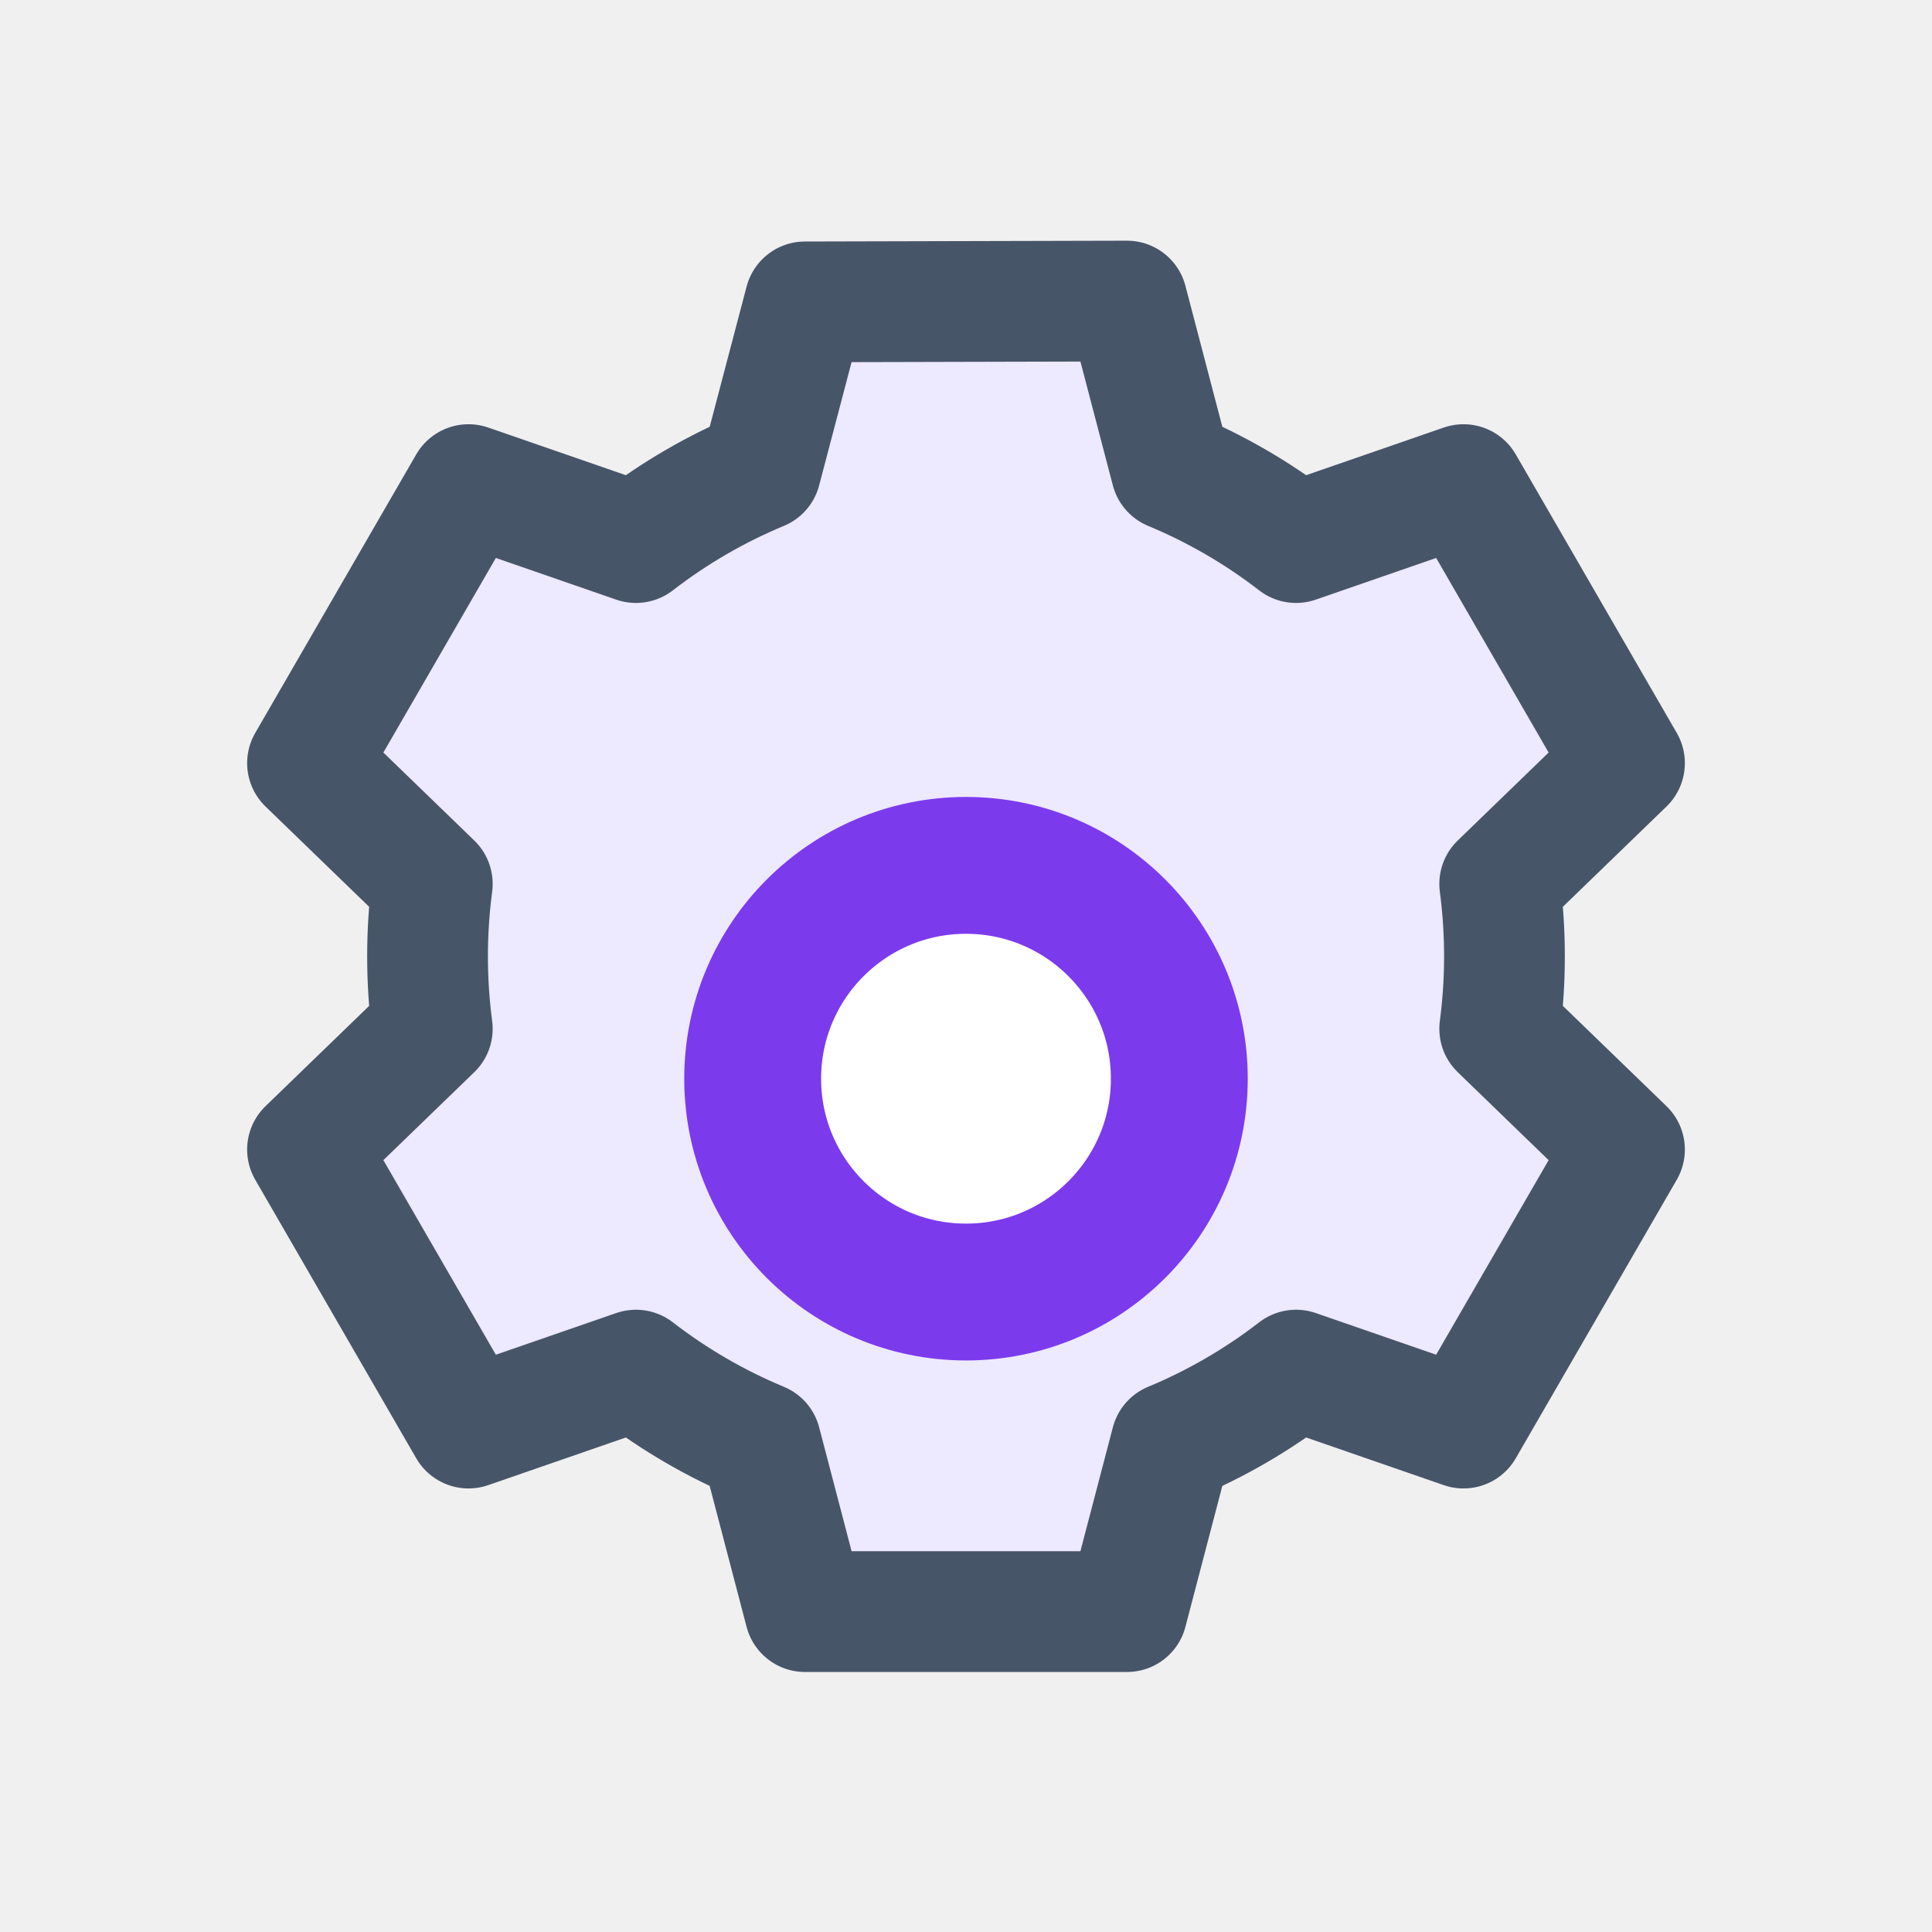
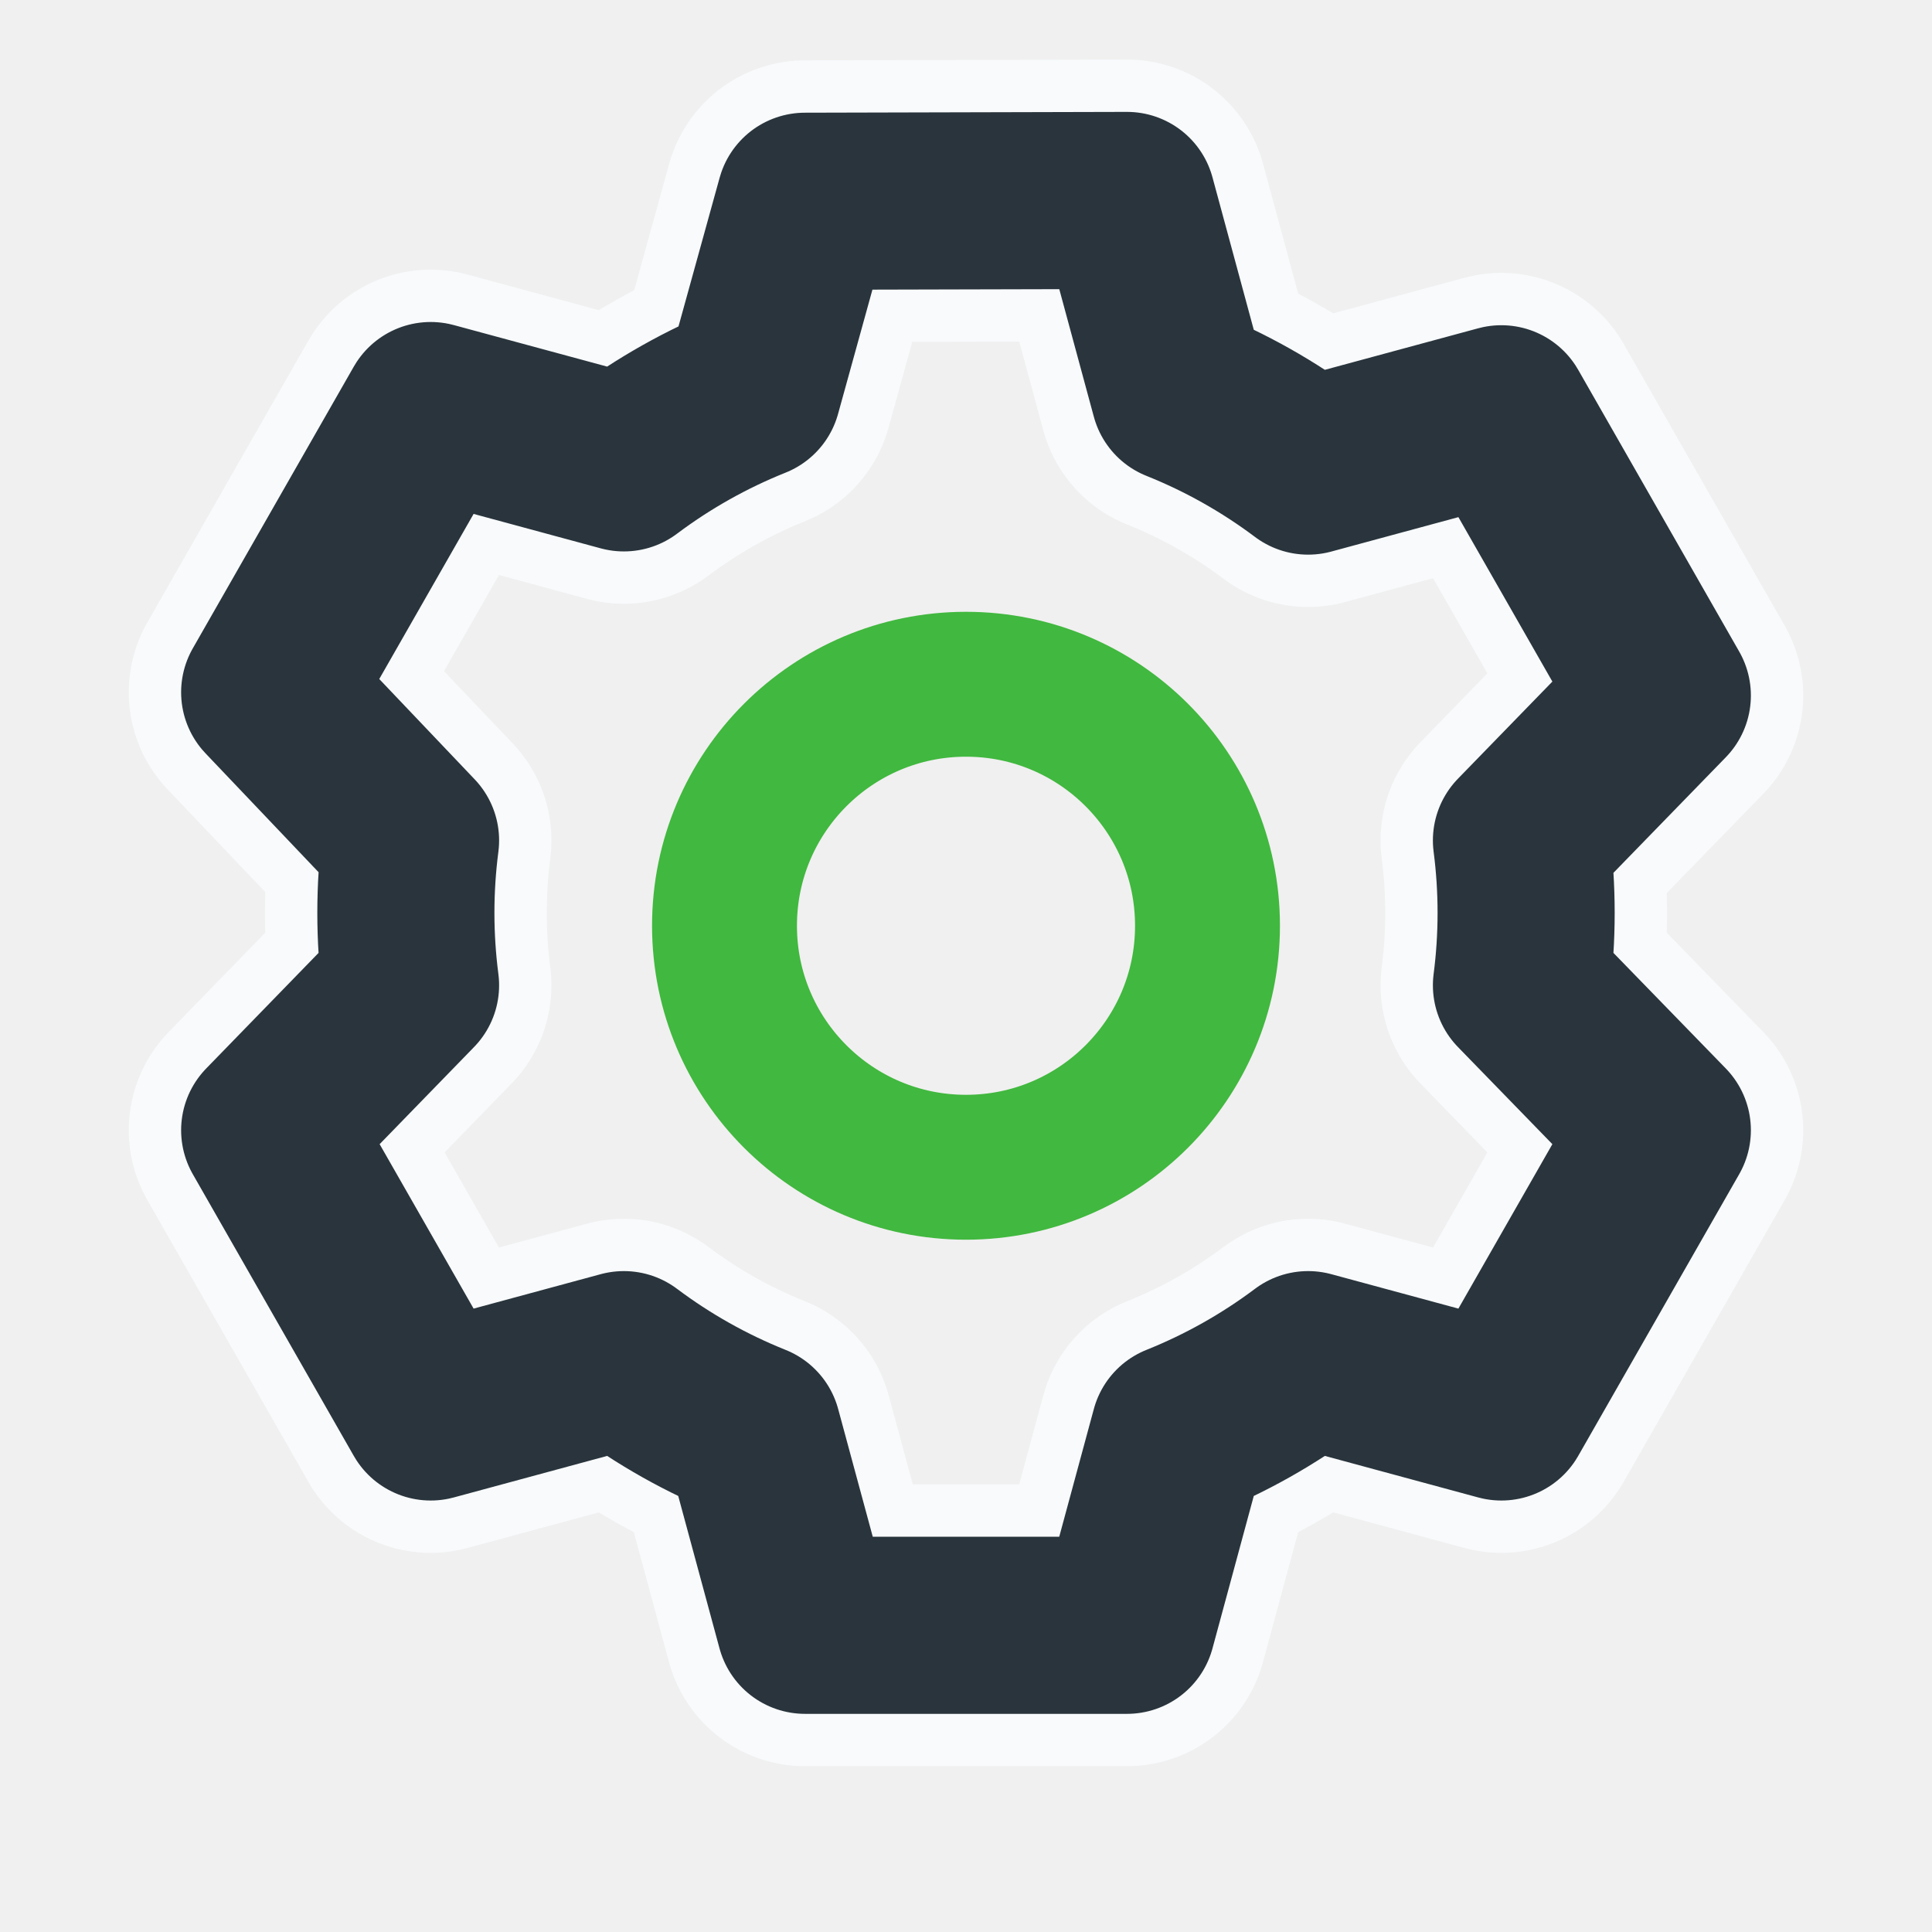
<svg xmlns="http://www.w3.org/2000/svg" width="24" height="24" viewBox="0 0 24 24">
-   <path d="m10 3.75 4-.01.55 2.1a6.8 6.8 0 0 1 1.55.9l2.08-.72 2 3.46-1.55 1.5a6.9 6.9 0 0 1 0 1.8l1.55 1.5-2 3.46-2.08-.72a6.8 6.8 0 0 1-1.55.9l-.55 2.1h-4l-.55-2.1a6.8 6.8 0 0 1-1.55-.9l-2.08.72-2-3.46 1.55-1.5a6.9 6.9 0 0 1 0-1.8l-1.55-1.5 2-3.46 2.08.72a6.8 6.8 0 0 1 1.55-.9z" fill="#ede9fe" stroke="#475569" stroke-width="1.5" stroke-linejoin="round" />
-   <circle cx="12" cy="13.4" r="2.65" fill="#fff" stroke="#7c3aed" stroke-width="1.7" />
+   <path d="m10 2.5 4-.01.65 2.4a7 7 0 0 1 1.6.9l2.4-.65 2 3.5-1.75 1.8a7 7 0 0 1 0 1.8l1.75 1.8-2 3.5-2.4-.65a7 7 0 0 1-1.6.9l-.65 2.4h-4l-.65-2.4a7 7 0 0 1-1.6-.9l-2.4.65-2-3.5 1.75-1.8a7 7 0 0 1 0-1.8L3.35 8.6l2-3.5 2.4.65a7 7 0 0 1 1.6-.9z" fill="none" stroke="#f8fafc" stroke-width="3.5" stroke-linejoin="round" />
+   <path d="m10 2.5 4-.01.65 2.4a7 7 0 0 1 1.6.9l2.4-.65 2 3.5-1.75 1.8a7 7 0 0 1 0 1.8l1.75 1.8-2 3.5-2.4-.65a7 7 0 0 1-1.6.9l-.65 2.4h-4l-.65-2.4a7 7 0 0 1-1.6-.9l-2.4.65-2-3.5 1.75-1.8a7 7 0 0 1 0-1.8L3.35 8.6l2-3.5 2.4.65a7 7 0 0 1 1.6-.9z" fill="none" stroke="#29343c" stroke-width="2.2" stroke-linejoin="round" />
+   <circle cx="12" cy="11.5" r="3" fill="none" stroke="#41b83f" stroke-width="1.8" />
</svg>
